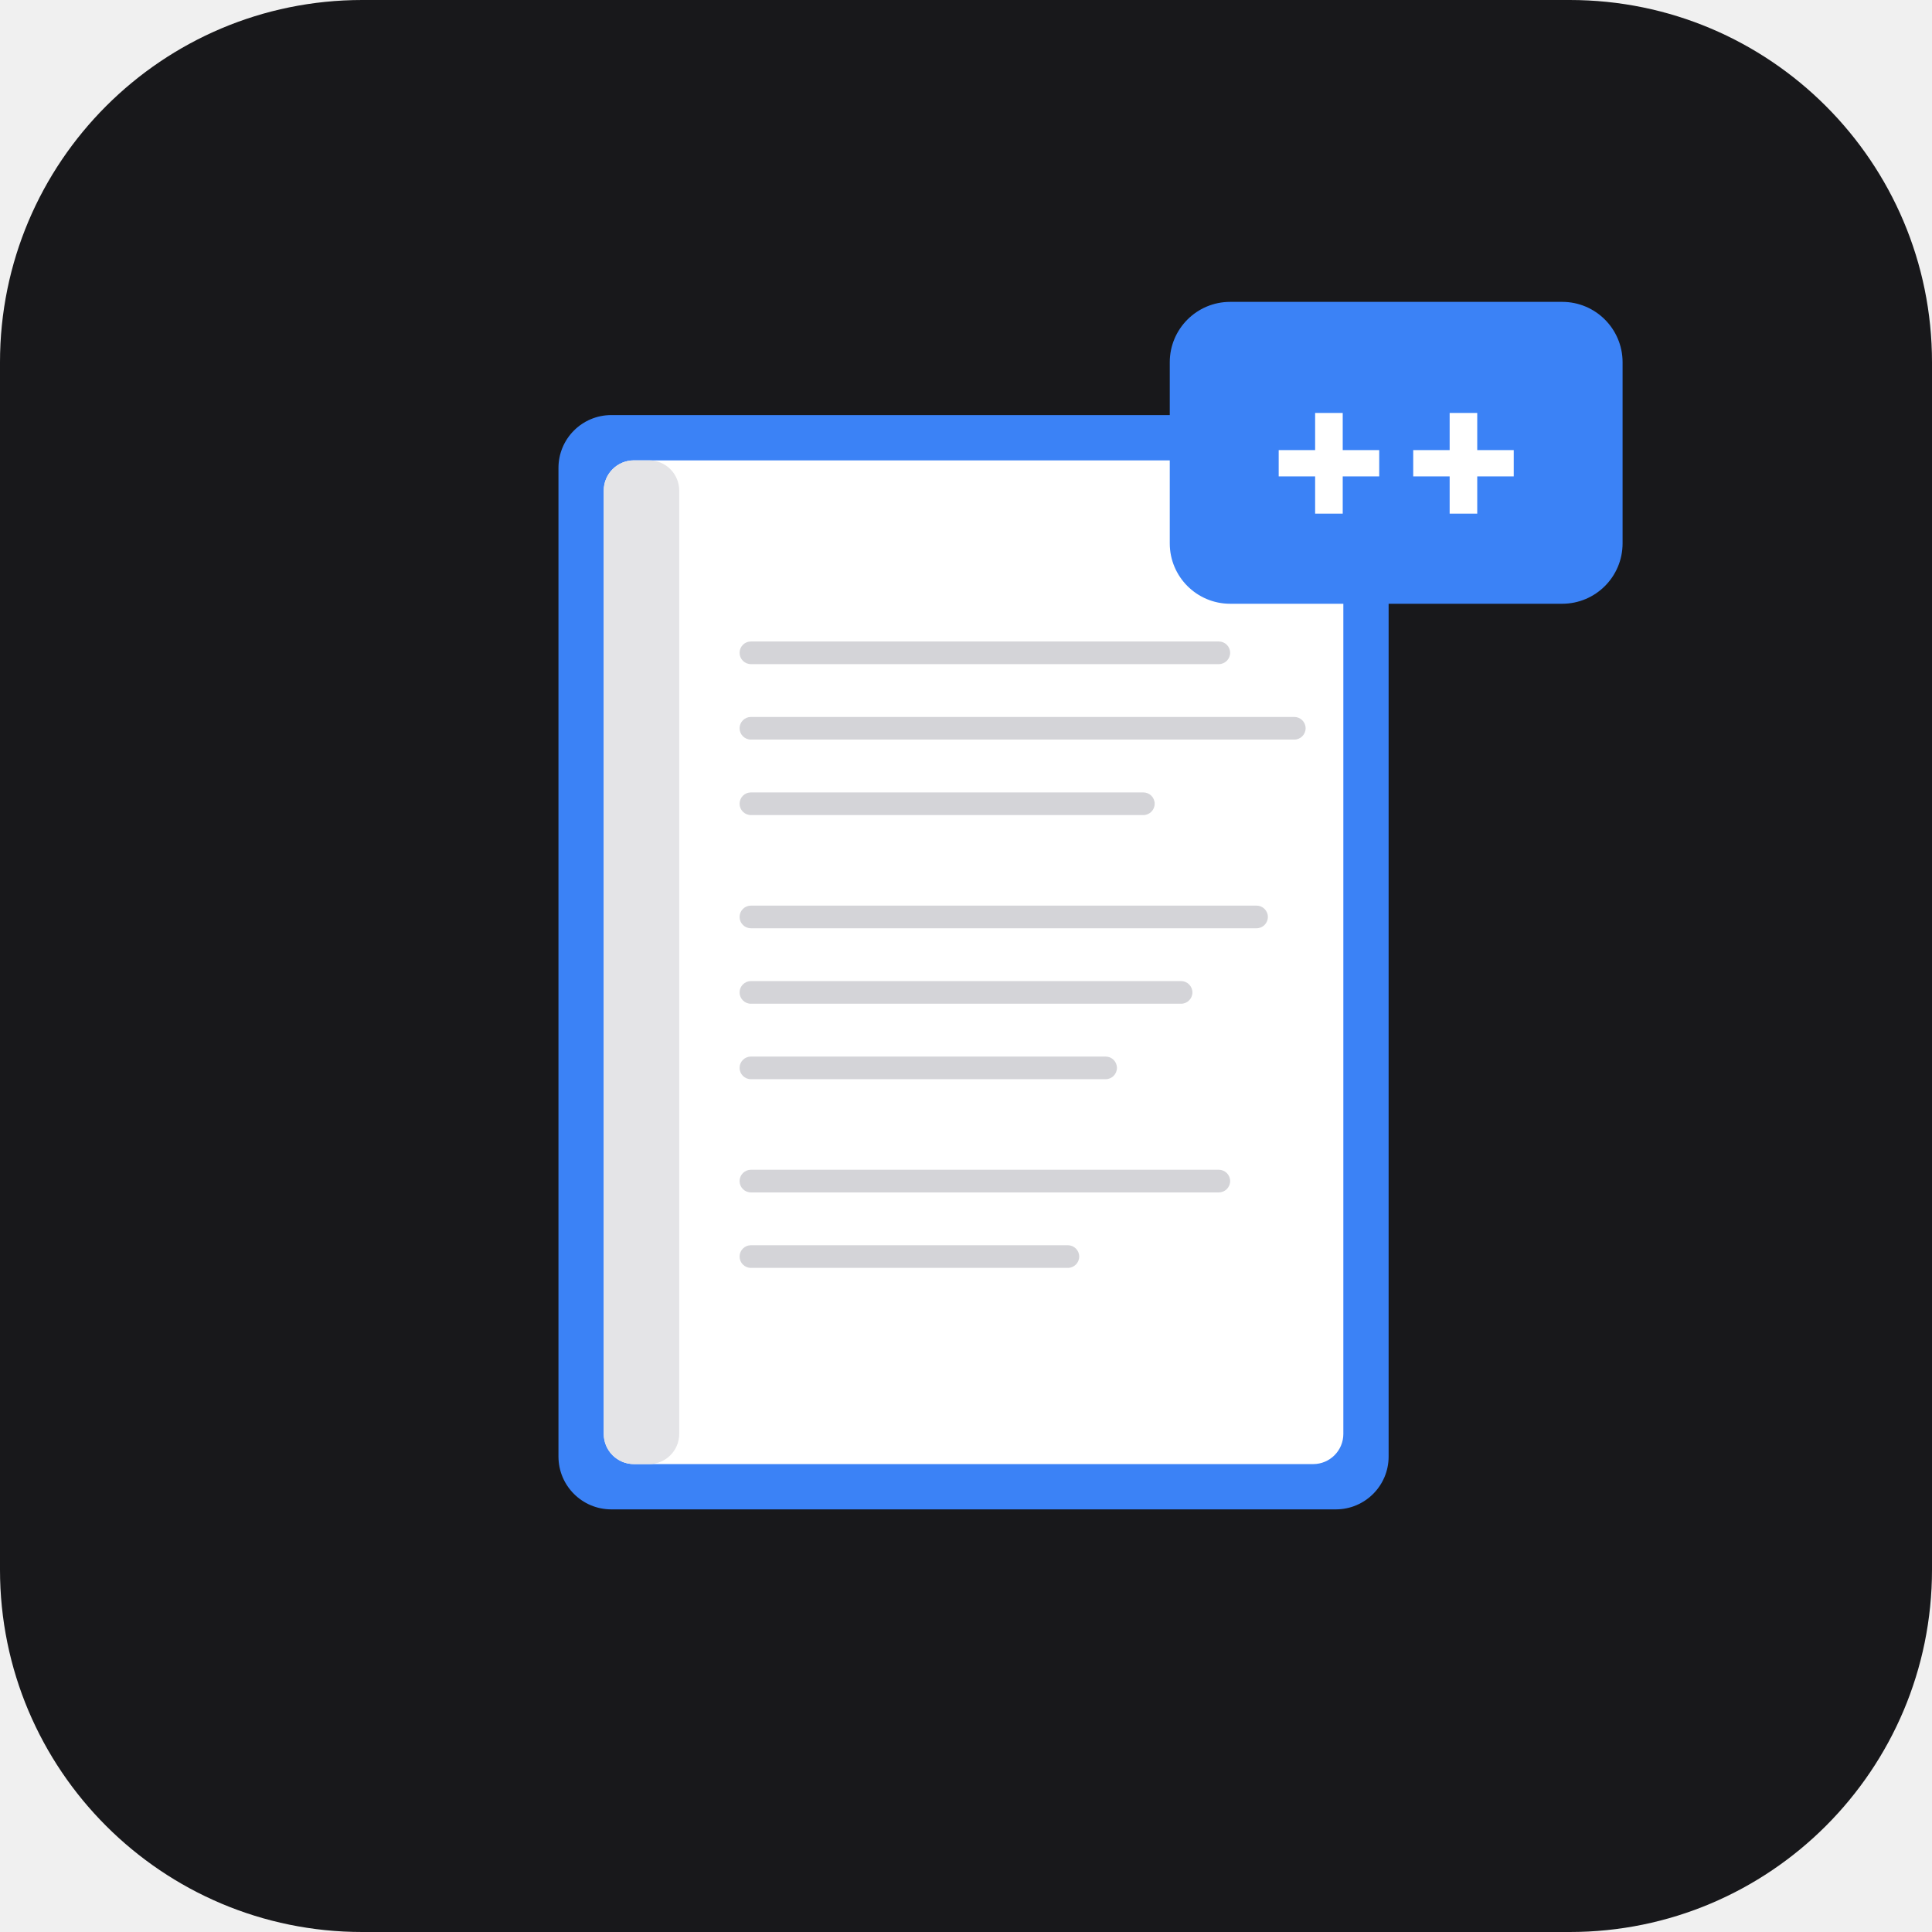
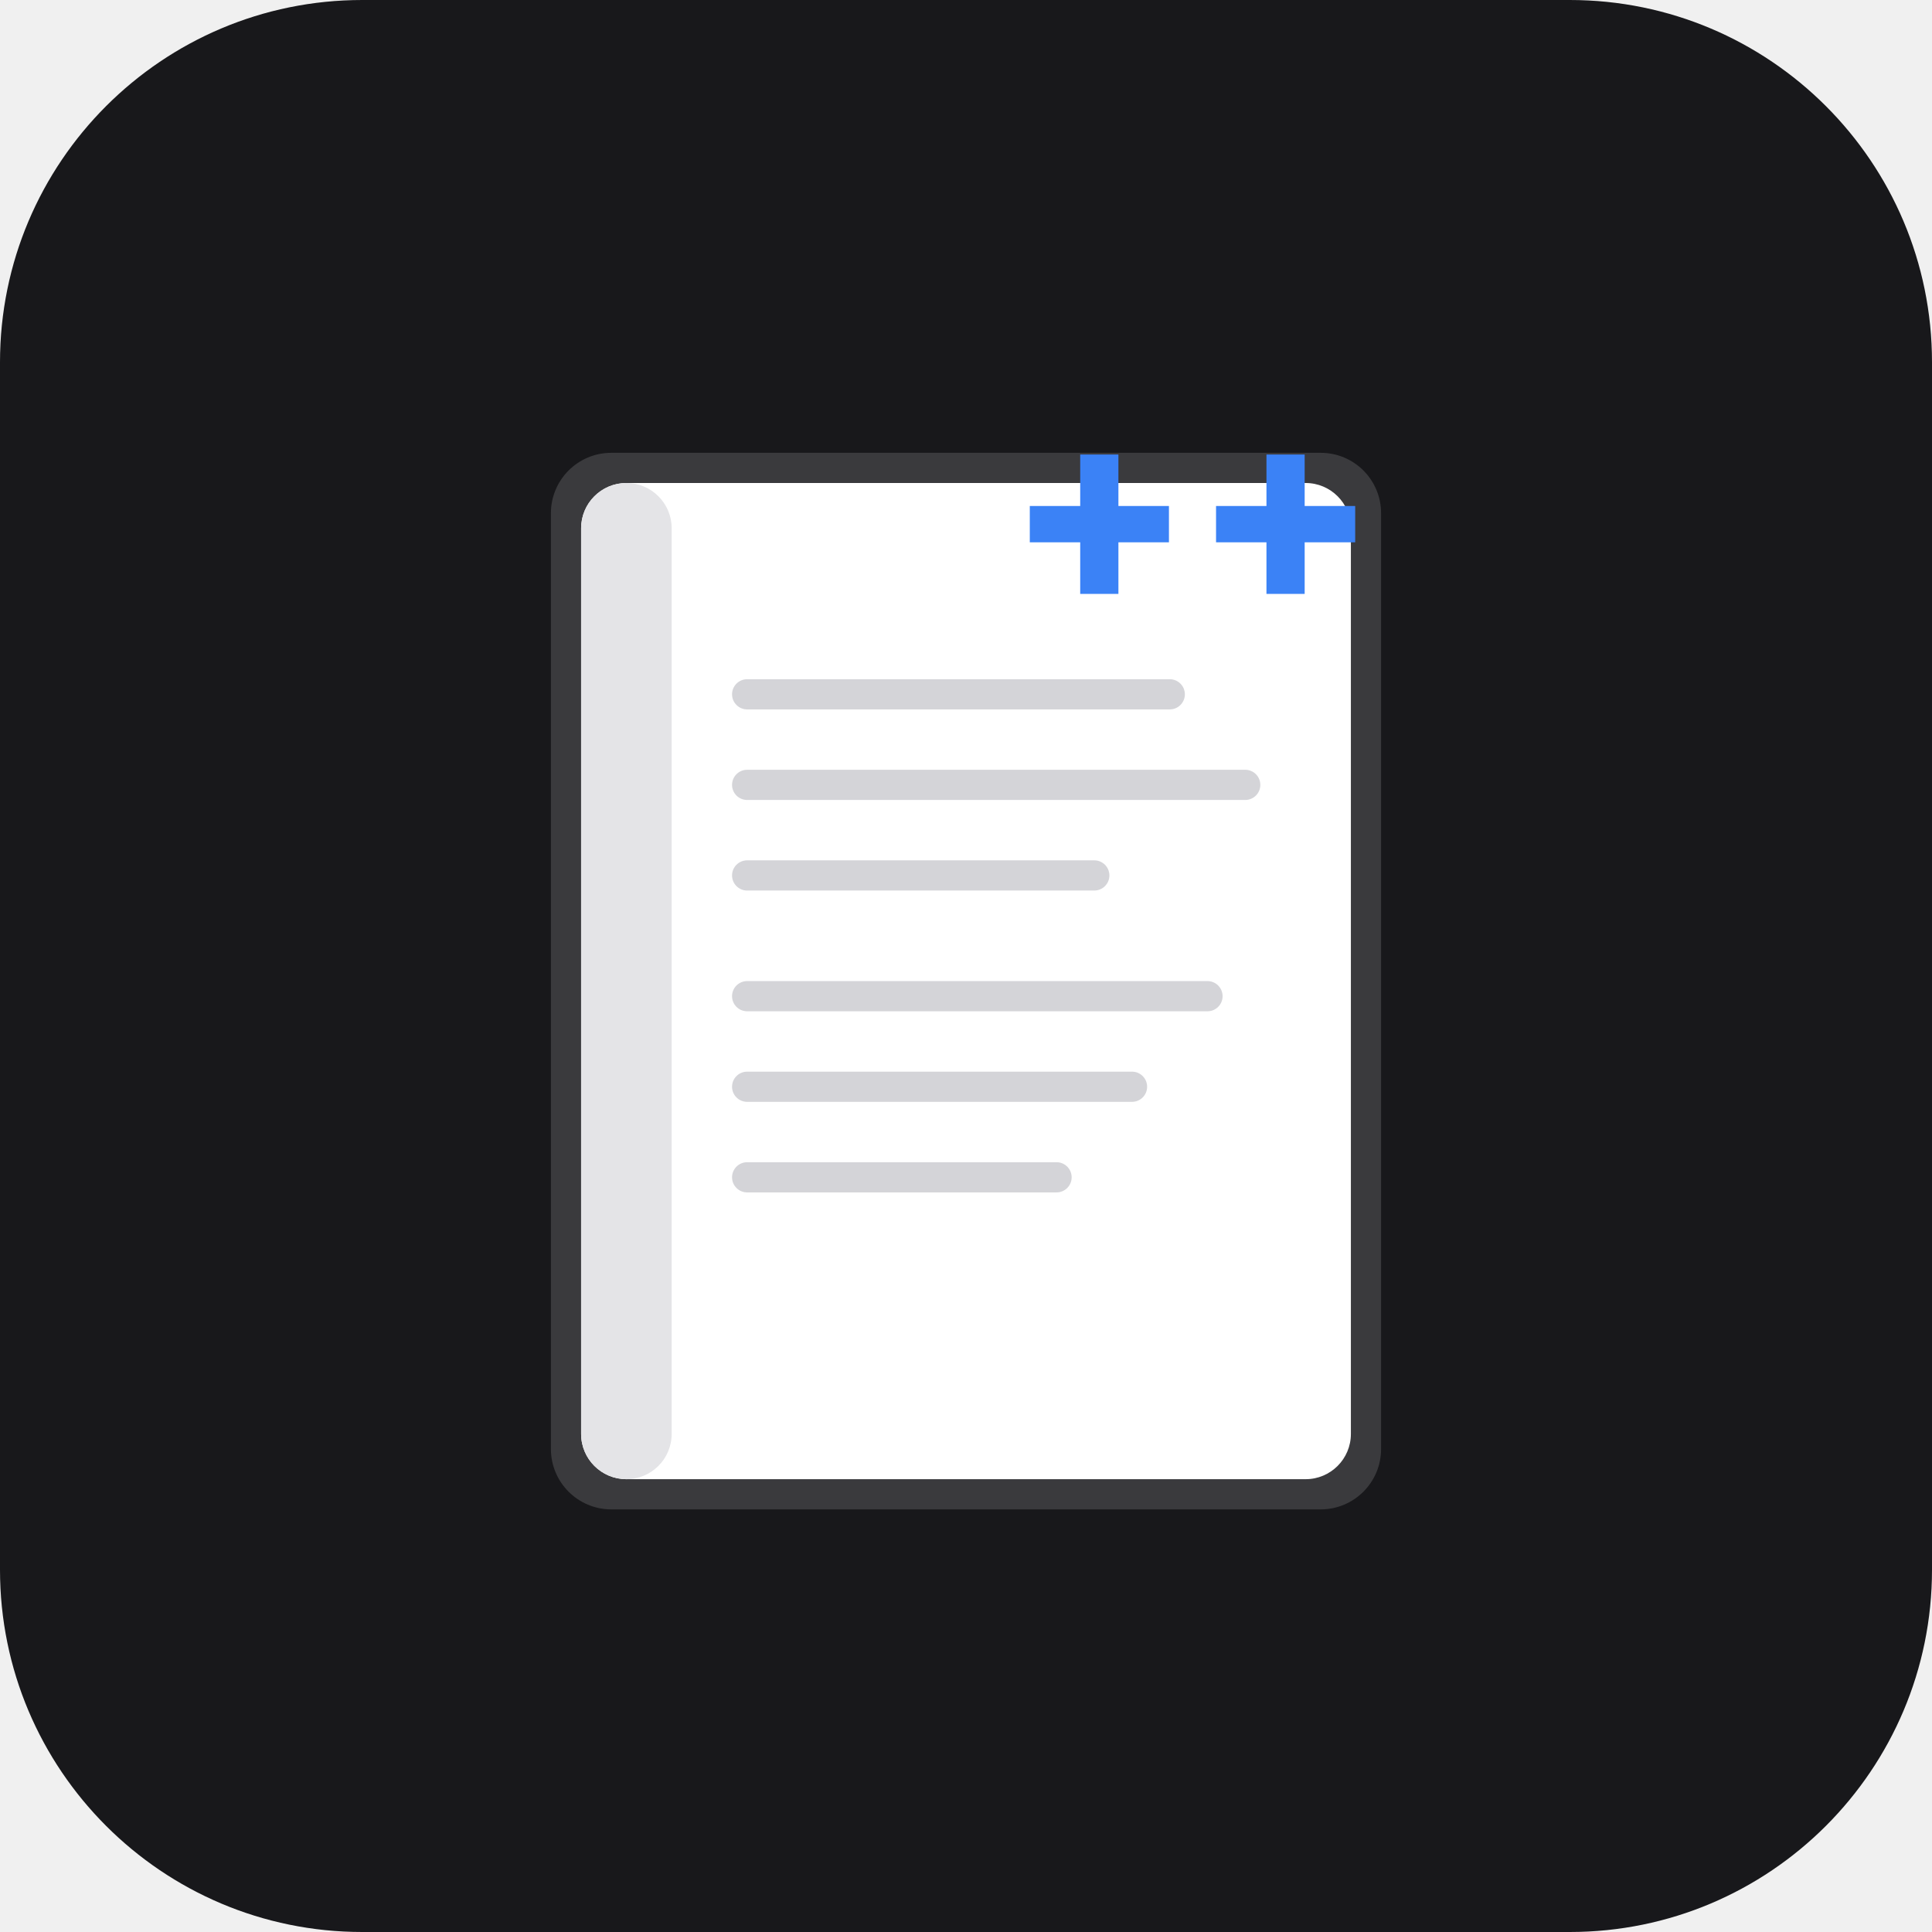
<svg xmlns="http://www.w3.org/2000/svg" viewBox="0 0 512 512" fill="none">
  <rect width="512" height="512" rx="96" fill="#18181B" />
-   <g transform="translate(88, 90)">
-     <rect x="60" y="20" width="220" height="290" rx="14" fill="#3B82F6" />
-     <rect x="72" y="32" width="196" height="266" rx="8" fill="#FFFFFF" />
-     <rect x="72" y="32" width="20" height="266" rx="8" fill="#E4E4E7" />
-     <rect x="108" y="80" width="130" height="6" rx="3" fill="#D4D4D8" />
-     <rect x="108" y="100" width="150" height="6" rx="3" fill="#D4D4D8" />
-     <rect x="108" y="120" width="110" height="6" rx="3" fill="#D4D4D8" />
-     <rect x="108" y="150" width="140" height="6" rx="3" fill="#D4D4D8" />
-     <rect x="108" y="170" width="120" height="6" rx="3" fill="#D4D4D8" />
-     <rect x="108" y="190" width="100" height="6" rx="3" fill="#D4D4D8" />
-     <rect x="108" y="220" width="130" height="6" rx="3" fill="#D4D4D8" />
-     <rect x="108" y="240" width="90" height="6" rx="3" fill="#D4D4D8" />
-   </g>
-   <g transform="translate(310, 80)">
-     <rect x="0" y="0" width="120" height="80" rx="16" fill="#3B82F6" />
-     <text x="60" y="58" font-family="system-ui, -apple-system, 'Segoe UI', sans-serif" font-size="52" font-weight="800" fill="#FFFFFF" text-anchor="middle">++</text>
+   <g transform="translate(106, 80)">
+     <rect x="40" y="40" width="220" height="280" rx="16" fill="#FFFFFF" opacity="0.15" />
+     <rect x="48" y="48" width="204" height="264" rx="12" fill="#FFFFFF" />
+     <rect x="48" y="48" width="24" height="264" rx="12" fill="#E4E4E7" />
+     <rect x="88" y="100" width="120" height="8" rx="4" fill="#D4D4D8" />
+     <rect x="88" y="124" width="140" height="8" rx="4" fill="#D4D4D8" />
+     <rect x="88" y="148" width="100" height="8" rx="4" fill="#D4D4D8" />
+     <rect x="88" y="180" width="130" height="8" rx="4" fill="#D4D4D8" />
+     <rect x="88" y="204" width="110" height="8" rx="4" fill="#D4D4D8" />
+     <rect x="88" y="228" width="90" height="8" rx="4" fill="#D4D4D8" />
+     <text x="210" y="80" font-family="system-ui, -apple-system, sans-serif" font-size="72" font-weight="800" fill="#3B82F6" text-anchor="middle">++</text>
  </g>
</svg>
